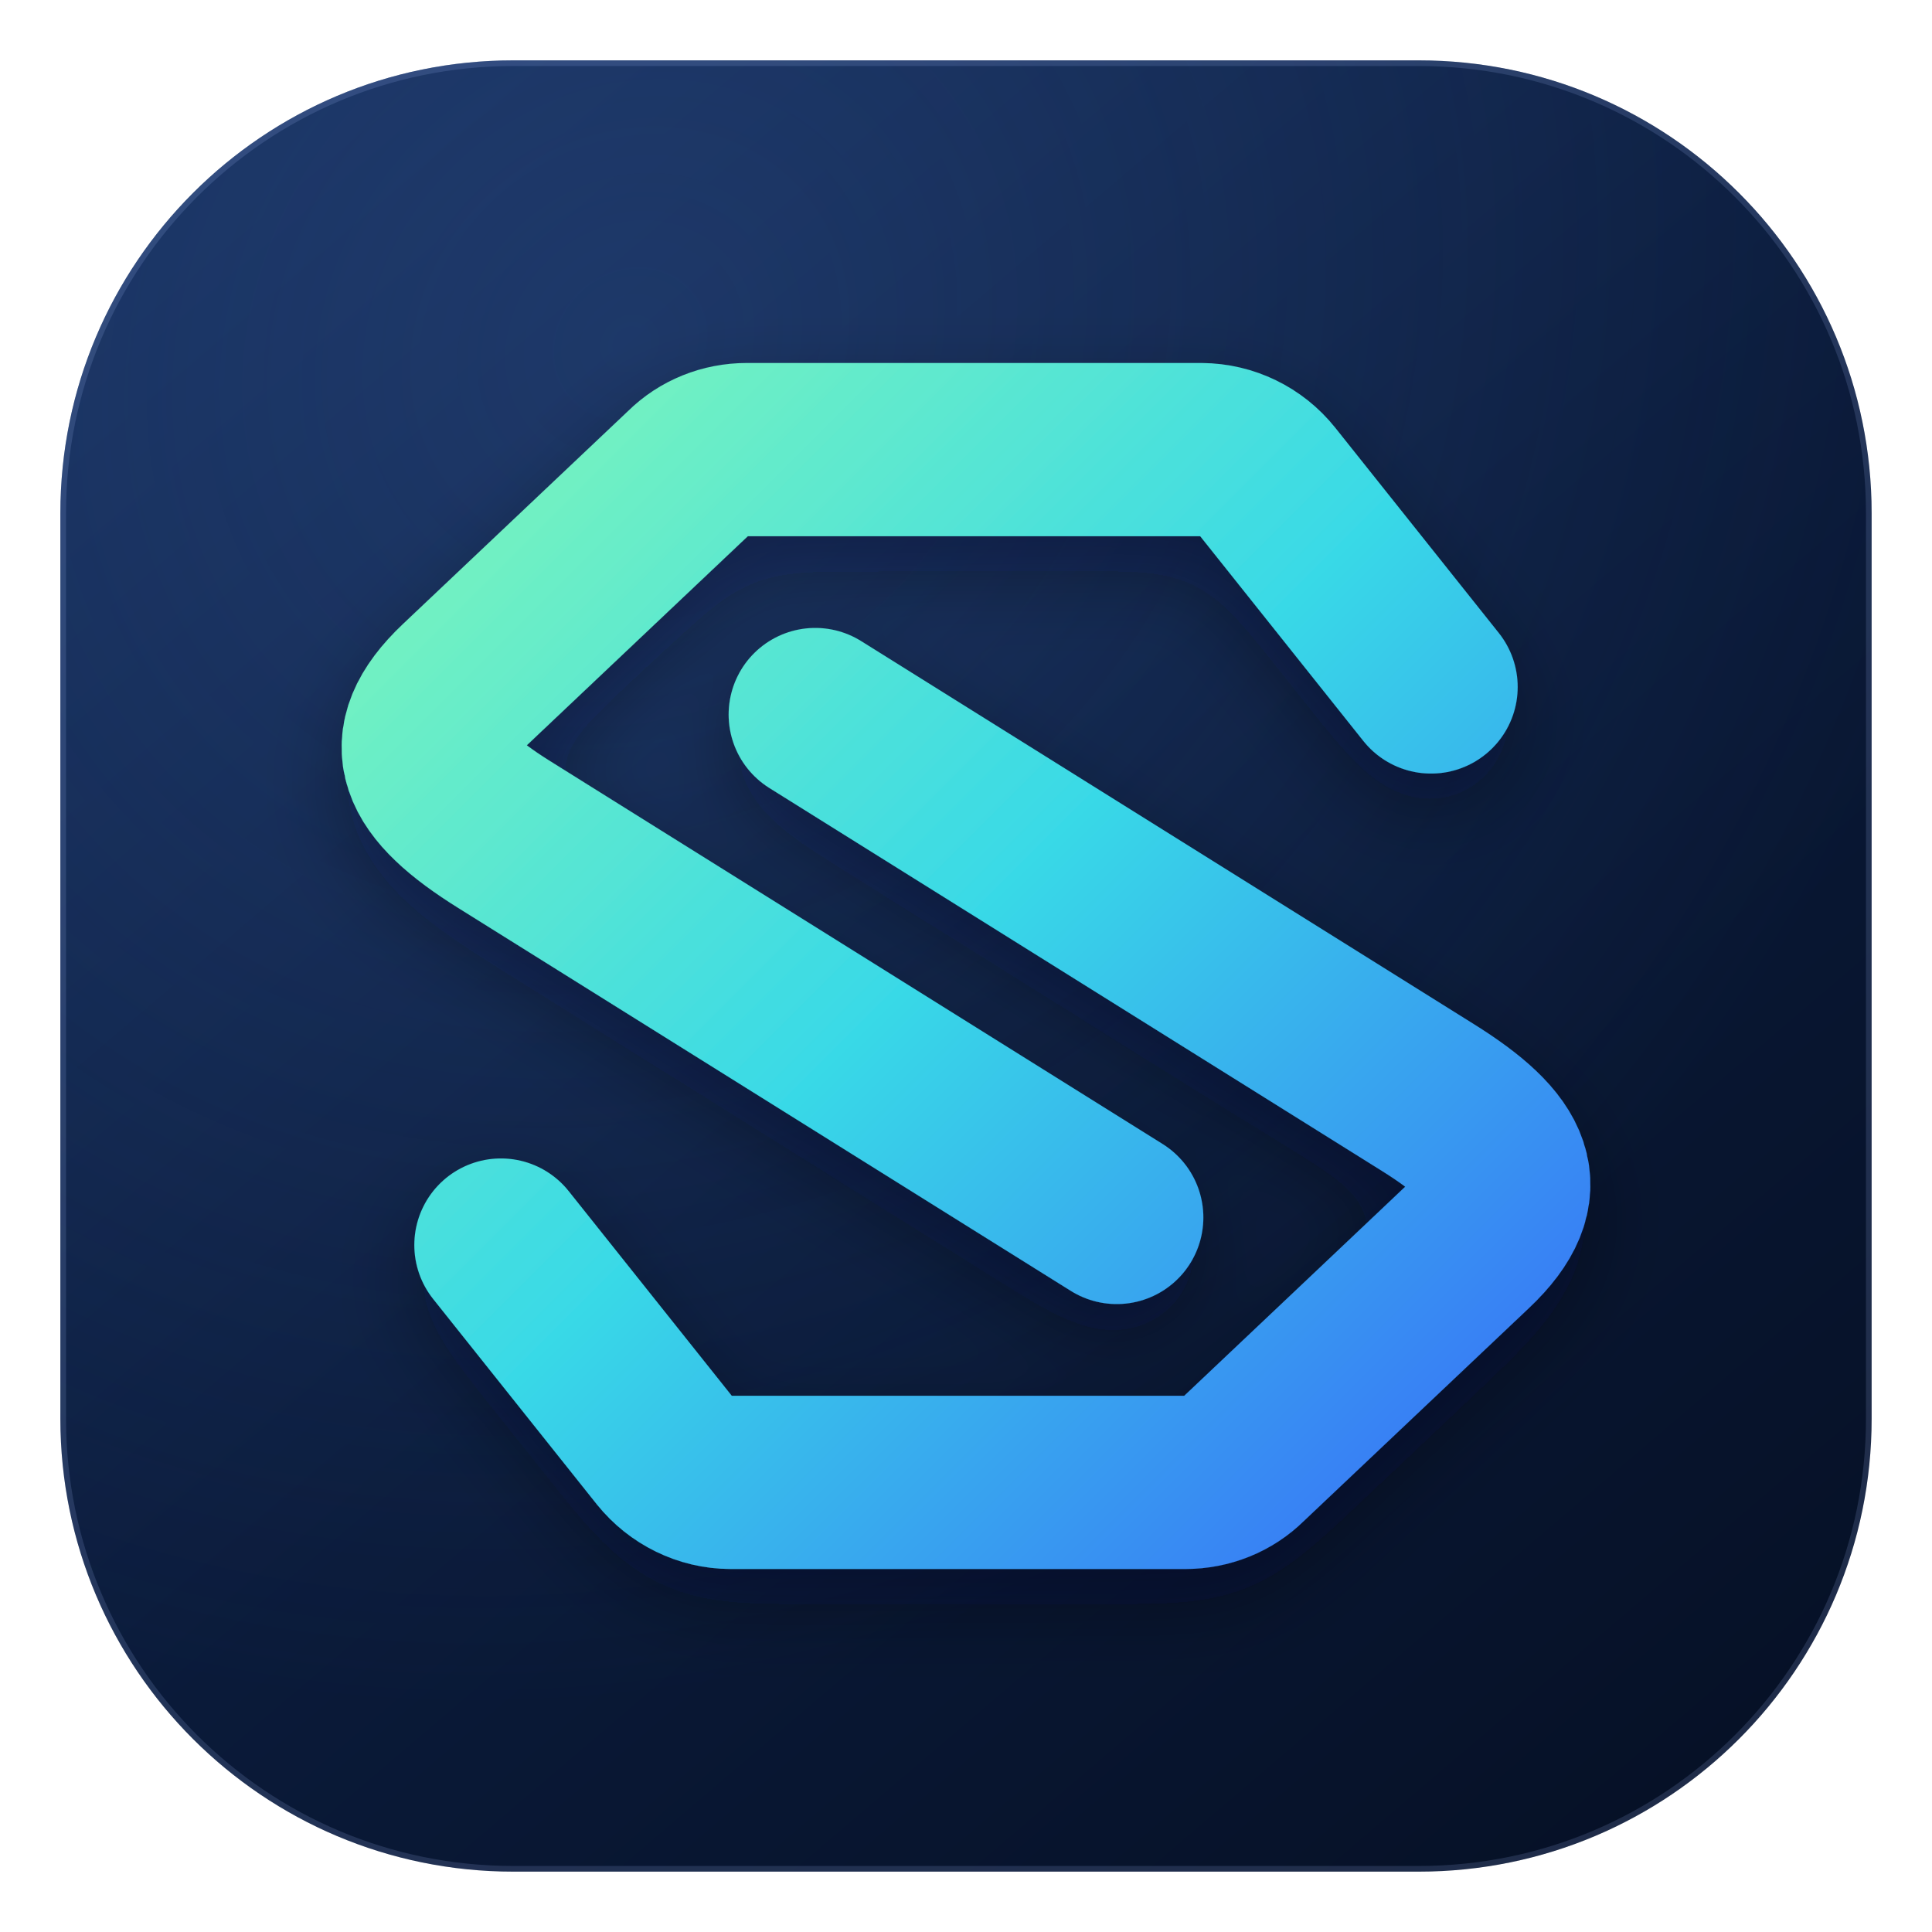
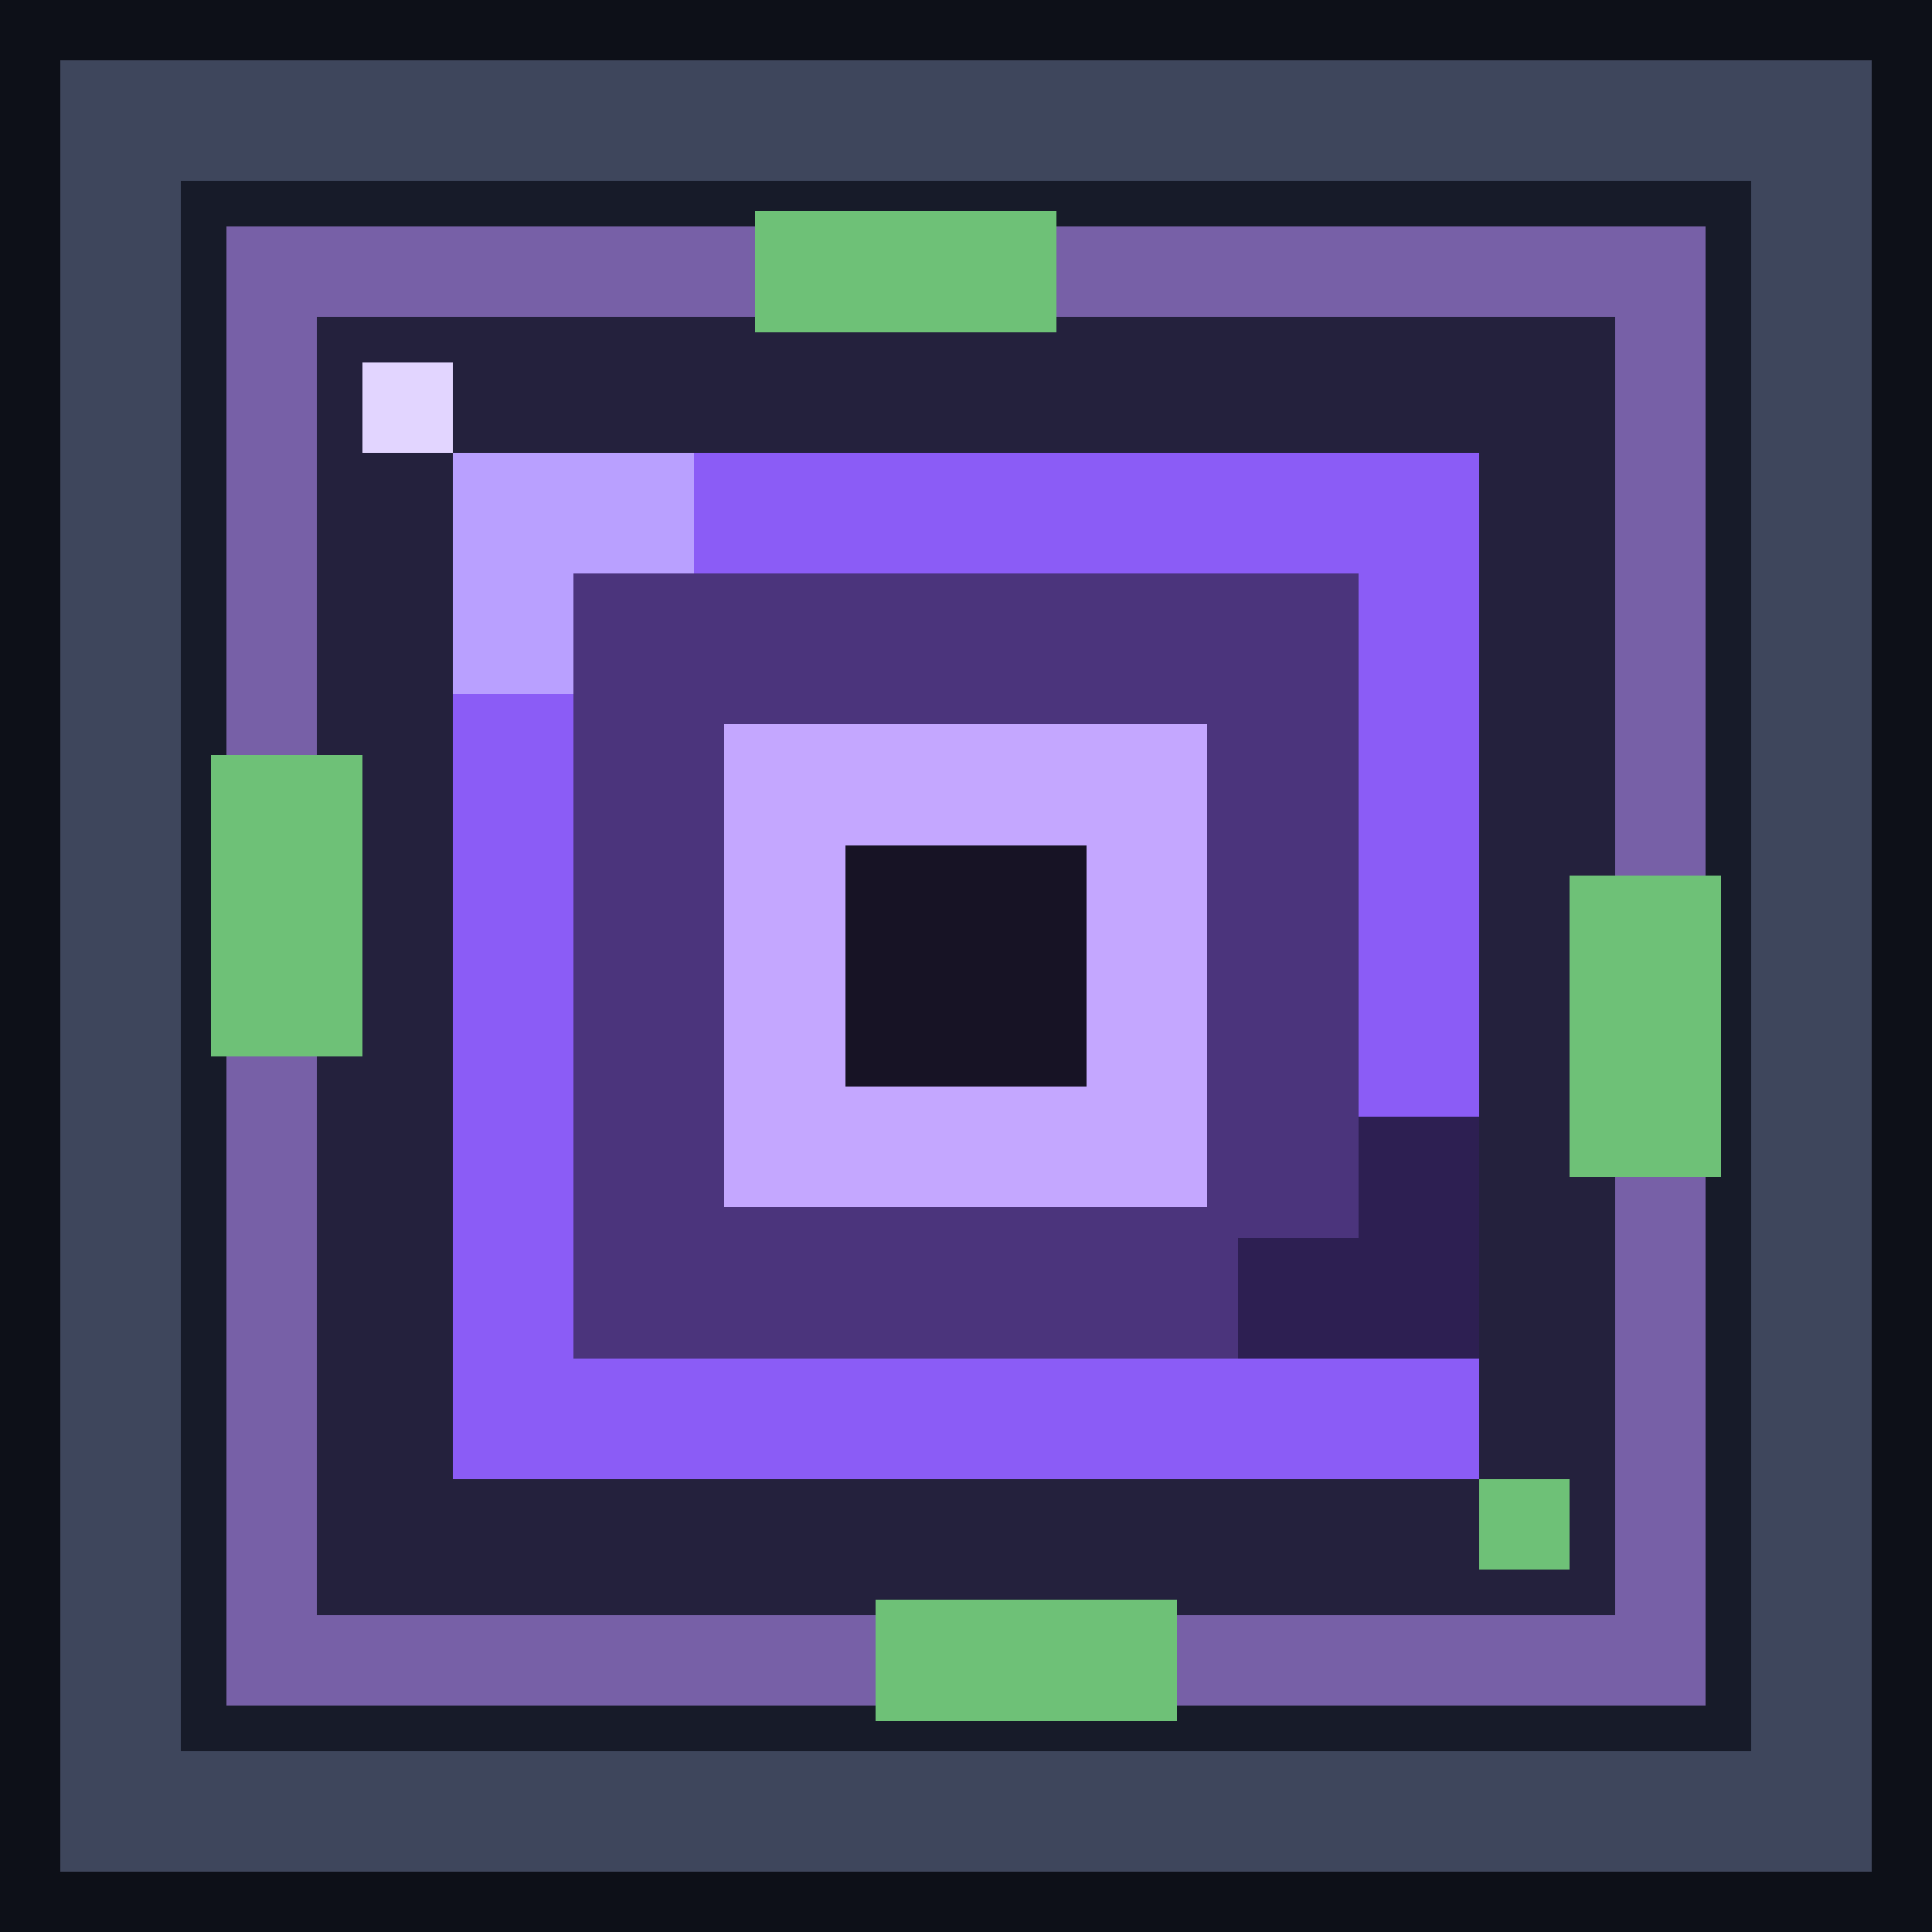
- <svg xmlns="http://www.w3.org/2000/svg" viewBox="0 0 512 512" role="img" aria-labelledby="title desc">
-   <defs>
-     <linearGradient id="s2a-bg" x1="72" y1="44" x2="442" y2="478" gradientUnits="userSpaceOnUse">
-       <stop stop-color="#142B56" />
-       <stop offset=".52" stop-color="#0A1A39" />
-       <stop offset="1" stop-color="#061127" />
-     </linearGradient>
-     <radialGradient id="s2a-ambient" cx="0" cy="0" r="1" gradientUnits="userSpaceOnUse" gradientTransform="translate(168 92) rotate(51) scale(342 382)">
-       <stop stop-color="#3E68B0" stop-opacity=".28" />
-       <stop offset="1" stop-color="#3E68B0" stop-opacity="0" />
-     </radialGradient>
-     <linearGradient id="s2a-brand" x1="4" y1="4" x2="20" y2="20" gradientUnits="userSpaceOnUse">
-       <stop stop-color="#79F4BD" />
-       <stop offset=".48" stop-color="#39D9E7" />
-       <stop offset="1" stop-color="#3875F6" />
-     </linearGradient>
-     <filter id="s2a-shadow" x="-25%" y="-25%" width="150%" height="165%" color-interpolation-filters="sRGB">
-       <feDropShadow dx="0" dy=".55" stdDeviation=".65" flood-color="#020817" flood-opacity=".34" />
-     </filter>
-   </defs>
-   <rect x="16" y="16" width="480" height="480" rx="120" fill="url(#s2a-bg)" />
-   <rect x="16" y="16" width="480" height="480" rx="120" fill="url(#s2a-ambient)" />
-   <rect x="16.75" y="16.75" width="478.5" height="478.5" rx="119.25" fill="none" stroke="#A5BFFF" stroke-opacity=".16" stroke-width="1.5" />
-   <g transform="translate(52 52) scale(17)" fill="none" stroke="url(#s2a-brand)" stroke-linecap="round" stroke-linejoin="round" stroke-width="2.7" filter="url(#s2a-shadow)">
-     <path d="m19.25 7.65-2.55-3.2a1.33 1.33 0 0 0-1.03-.5H8.58c-.34 0-.67.13-.91.37L4.15 7.65c-.93.88-.6 1.52.65 2.3l9.55 5.97" />
-     <path d="m4.75 16.35 2.55 3.2c.25.31.63.5 1.03.5h7.09c.34 0 .67-.13.91-.37l3.52-3.33c.93-.88.6-1.52-.65-2.3L9.65 8.08" />
-   </g>
+ <svg xmlns="http://www.w3.org/2000/svg" viewBox="0 0 64 64" role="img" aria-labelledby="title desc" shape-rendering="crispEdges">
+   <rect width="64" height="64" fill="#0d1018" />
+   <rect x="4" y="4" width="56" height="56" fill="#171b29" stroke="#3e465c" stroke-width="4" />
+   <rect x="9" y="9" width="46" height="46" fill="#24213d" stroke="#7760a7" stroke-width="3" />
+   <rect x="15" y="15" width="34" height="34" fill="#8b5cf6" />
+   <rect x="19" y="19" width="26" height="26" fill="#4b347c" />
+   <rect x="24" y="24" width="16" height="16" fill="#c4a7ff" />
+   <rect x="28" y="28" width="8" height="8" fill="#171325" />
+   <rect x="15" y="15" width="8" height="4" fill="#b9a0ff" />
+   <rect x="15" y="15" width="4" height="8" fill="#b9a0ff" />
+   <rect x="41" y="41" width="8" height="4" fill="#2d1f52" />
+   <rect x="45" y="37" width="4" height="8" fill="#2d1f52" />
+   <rect x="7" y="25" width="5" height="10" fill="#6ec177" />
+   <rect x="52" y="29" width="5" height="10" fill="#6ec177" />
+   <rect x="25" y="7" width="10" height="4" fill="#6ec177" />
+   <rect x="29" y="53" width="10" height="4" fill="#6ec177" />
+   <rect x="12" y="12" width="3" height="3" fill="#e2d5ff" />
+   <rect x="49" y="49" width="3" height="3" fill="#6ec177" />
</svg>
